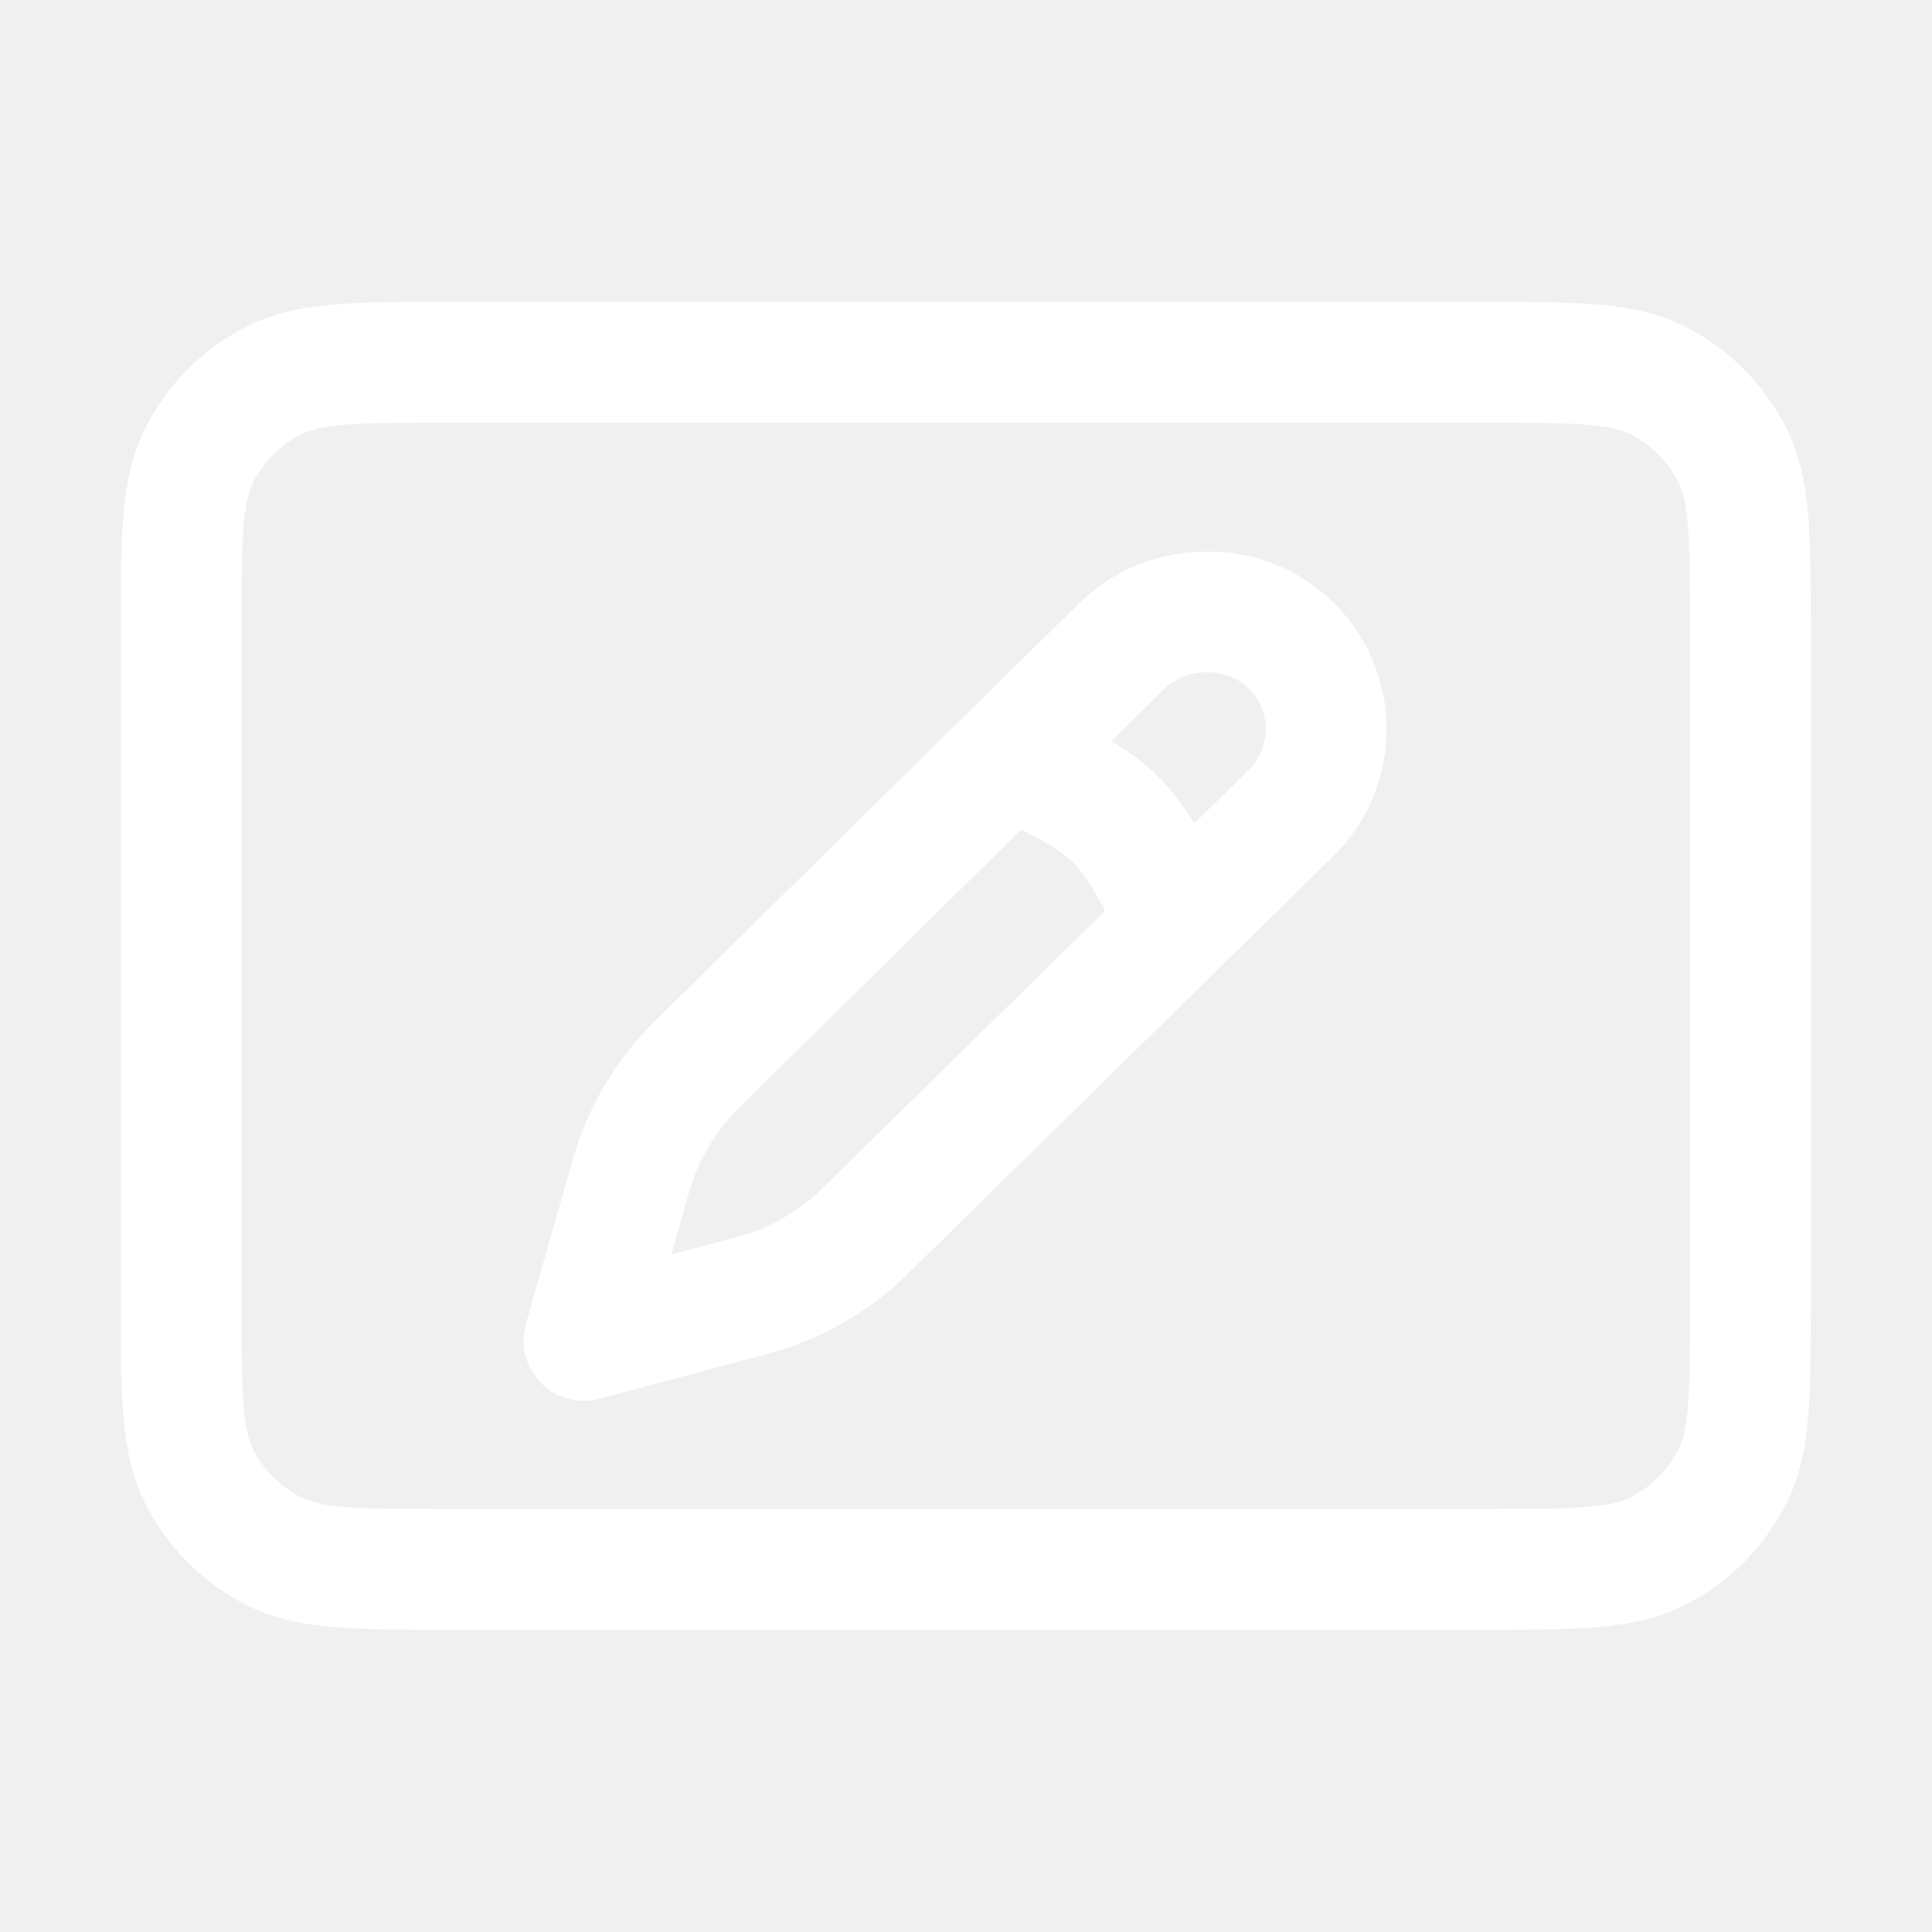
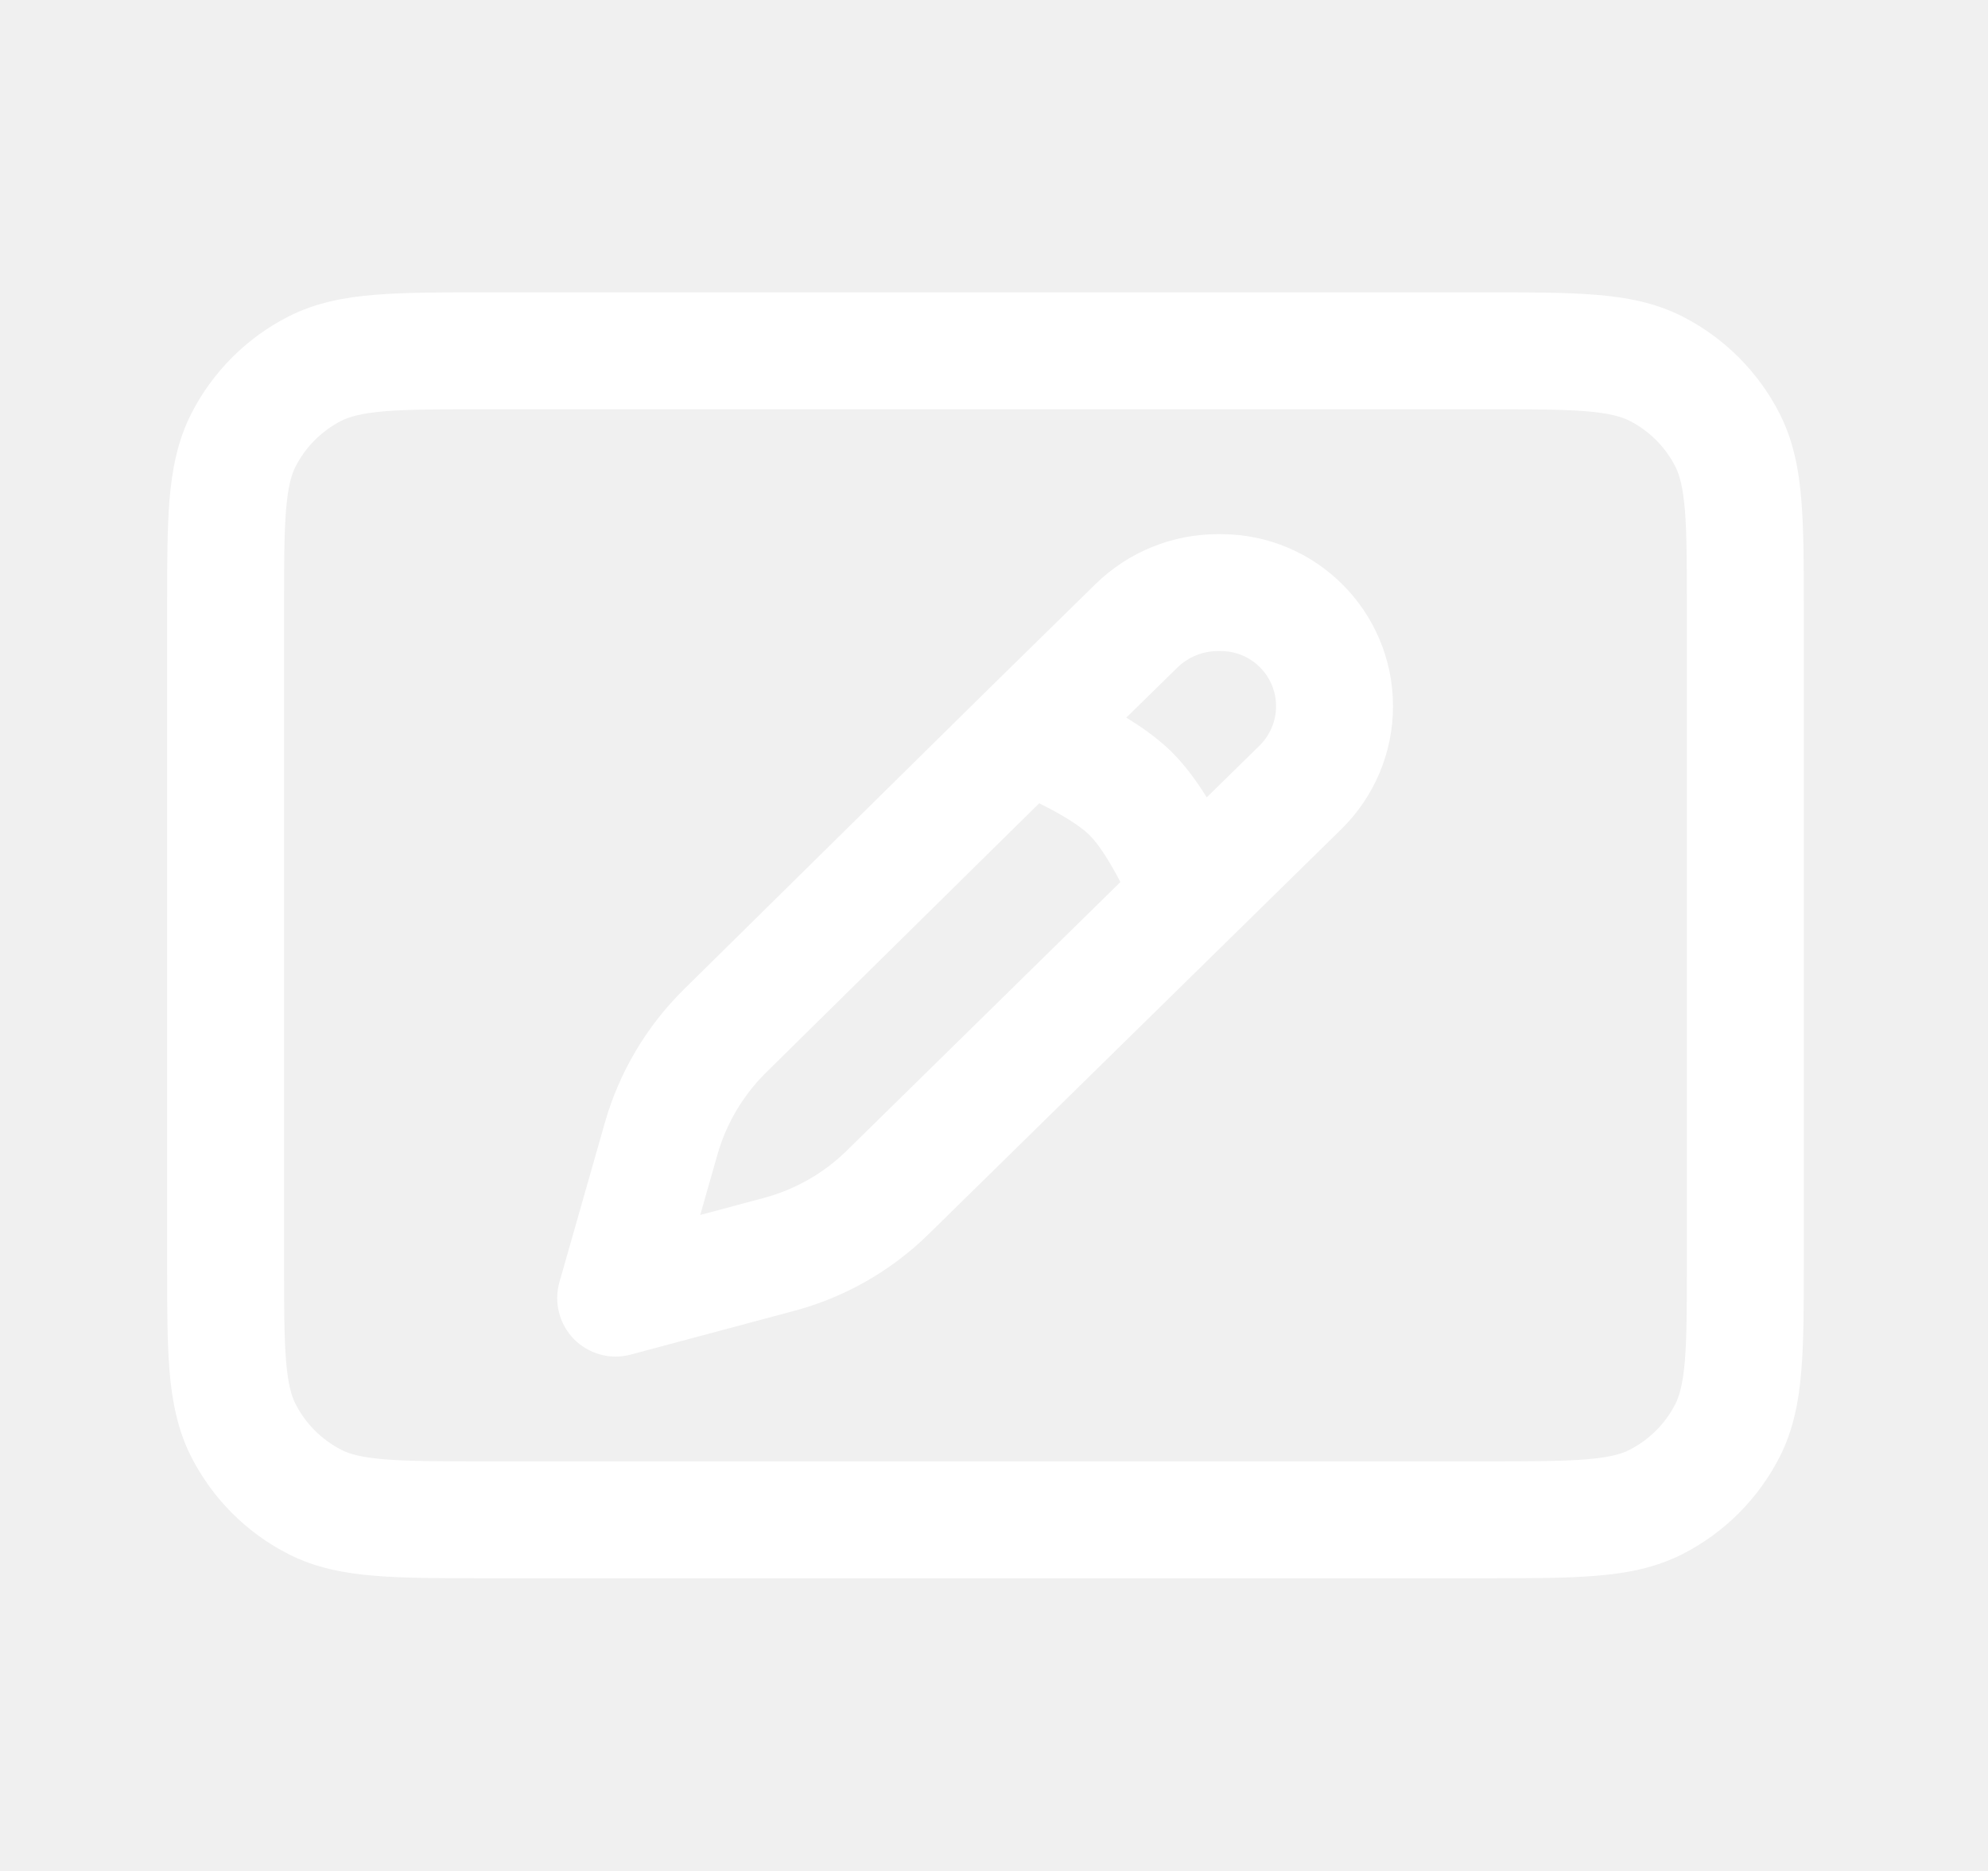
- <svg xmlns="http://www.w3.org/2000/svg" width="16" height="16" viewBox="0 0 16 16" fill="none">
-   <path fill-rule="evenodd" clip-rule="evenodd" d="M3.72 2.5C3.345 2.5 3.034 2.5 2.78 2.521C2.515 2.542 2.269 2.589 2.037 2.707C1.68 2.889 1.389 3.18 1.207 3.537C1.089 3.769 1.042 4.015 1.021 4.28C1 4.534 1 4.845 1 5.22V10.778C1 11.152 1 11.463 1.021 11.717C1.042 11.982 1.089 12.228 1.207 12.46C1.389 12.817 1.68 13.108 2.037 13.29C2.269 13.408 2.515 13.455 2.78 13.476C3.034 13.497 3.345 13.497 3.72 13.497H12.277C12.652 13.497 12.963 13.497 13.217 13.476C13.481 13.455 13.727 13.408 13.959 13.29C14.316 13.108 14.607 12.817 14.789 12.46C14.908 12.228 14.954 11.982 14.976 11.717C14.996 11.463 14.996 11.152 14.996 10.778V5.22C14.996 4.845 14.996 4.534 14.976 4.28C14.954 4.015 14.908 3.769 14.789 3.537C14.607 3.18 14.316 2.889 13.959 2.707C13.727 2.589 13.481 2.542 13.217 2.521C12.963 2.5 12.652 2.5 12.277 2.5H3.72ZM2.491 3.598C2.559 3.564 2.659 3.534 2.861 3.517C3.07 3.5 3.34 3.5 3.74 3.5H12.256C12.657 3.5 12.927 3.5 13.135 3.517C13.338 3.534 13.438 3.564 13.505 3.598C13.674 3.684 13.812 3.822 13.898 3.991C13.933 4.059 13.963 4.159 13.979 4.361C13.996 4.57 13.996 4.84 13.996 5.24V10.757C13.996 11.157 13.996 11.428 13.979 11.636C13.963 11.838 13.933 11.938 13.898 12.006C13.812 12.175 13.674 12.313 13.505 12.399C13.438 12.434 13.338 12.463 13.135 12.48C12.927 12.497 12.657 12.497 12.256 12.497H3.74C3.34 12.497 3.07 12.497 2.861 12.48C2.659 12.463 2.559 12.434 2.491 12.399C2.322 12.313 2.184 12.175 2.098 12.006C2.064 11.938 2.034 11.838 2.017 11.636C2 11.428 2 11.157 2 10.757V5.24C2 4.84 2 4.57 2.017 4.361C2.034 4.159 2.064 4.059 2.098 3.991C2.184 3.822 2.322 3.684 2.491 3.598ZM9.986 4.568C9.593 4.568 9.217 4.722 8.937 4.997L7.998 5.918L7.998 5.919L5.419 8.461C5.1 8.776 4.868 9.168 4.745 9.599L4.355 10.964C4.306 11.137 4.353 11.323 4.48 11.452C4.606 11.58 4.791 11.631 4.965 11.584L6.364 11.21C6.797 11.094 7.193 10.868 7.513 10.554L11.042 7.09C11.324 6.813 11.483 6.435 11.483 6.04C11.483 5.227 10.824 4.568 10.012 4.568L9.986 4.568ZM9.637 5.711C9.73 5.619 9.855 5.568 9.986 5.568L10.012 5.568C10.272 5.568 10.483 5.779 10.483 6.04C10.483 6.166 10.432 6.287 10.342 6.376L9.891 6.819C9.806 6.683 9.703 6.541 9.586 6.426C9.474 6.316 9.336 6.218 9.203 6.137L9.637 5.711ZM8.886 7.14C8.966 7.218 9.064 7.372 9.152 7.543L6.812 9.84C6.615 10.034 6.372 10.172 6.105 10.244L5.559 10.39L5.706 9.874C5.782 9.608 5.925 9.367 6.122 9.173L8.458 6.869L8.464 6.873C8.643 6.961 8.804 7.059 8.886 7.14Z" fill="white" />
+ <svg xmlns="http://www.w3.org/2000/svg" width="17" height="16" viewBox="0 0 17 16" fill="none">
+   <path fill-rule="evenodd" clip-rule="evenodd" d="M4.148 2.5C3.774 2.5 3.462 2.5 3.208 2.521C2.944 2.542 2.698 2.589 2.466 2.707C2.109 2.889 1.818 3.18 1.636 3.537C1.518 3.769 1.471 4.015 1.449 4.28C1.429 4.534 1.429 4.845 1.429 5.22V10.778C1.429 11.152 1.429 11.463 1.449 11.717C1.471 11.982 1.518 12.228 1.636 12.46C1.818 12.817 2.109 13.108 2.466 13.29C2.698 13.408 2.944 13.455 3.208 13.476C3.462 13.497 3.774 13.497 4.148 13.497H12.706C13.08 13.497 13.391 13.497 13.645 13.476C13.91 13.455 14.156 13.408 14.388 13.29C14.745 13.108 15.036 12.817 15.218 12.46C15.336 12.228 15.383 11.982 15.404 11.717C15.425 11.463 15.425 11.152 15.425 10.778V5.22C15.425 4.845 15.425 4.534 15.404 4.28C15.383 4.015 15.336 3.769 15.218 3.537C15.036 3.18 14.745 2.889 14.388 2.707C14.156 2.589 13.91 2.542 13.645 2.521C13.391 2.5 13.08 2.5 12.706 2.5H4.148ZM2.92 3.598C2.988 3.564 3.087 3.534 3.29 3.517C3.498 3.5 3.768 3.5 4.169 3.5H12.685C13.085 3.5 13.356 3.5 13.564 3.517C13.767 3.534 13.866 3.564 13.934 3.598C14.103 3.684 14.241 3.822 14.327 3.991C14.361 4.059 14.391 4.159 14.408 4.361C14.425 4.57 14.425 4.84 14.425 5.24V10.757C14.425 11.157 14.425 11.428 14.408 11.636C14.391 11.838 14.361 11.938 14.327 12.006C14.241 12.175 14.103 12.313 13.934 12.399C13.866 12.434 13.767 12.463 13.564 12.48C13.356 12.497 13.085 12.497 12.685 12.497H4.169C3.768 12.497 3.498 12.497 3.29 12.48C3.087 12.463 2.988 12.434 2.92 12.399C2.751 12.313 2.613 12.175 2.527 12.006C2.492 11.938 2.463 11.838 2.446 11.636C2.429 11.428 2.429 11.157 2.429 10.757V5.24C2.429 4.84 2.429 4.57 2.446 4.361C2.463 4.159 2.492 4.059 2.527 3.991C2.613 3.822 2.751 3.684 2.92 3.598ZM10.414 4.568C10.022 4.568 9.646 4.722 9.366 4.997L8.427 5.918L8.426 5.919L5.848 8.461C5.529 8.776 5.296 9.168 5.173 9.599L4.784 10.964C4.735 11.137 4.782 11.323 4.908 11.452C5.035 11.58 5.22 11.631 5.394 11.584L6.792 11.21C7.225 11.094 7.621 10.868 7.941 10.554L11.471 7.09C11.753 6.813 11.912 6.435 11.912 6.04C11.912 5.227 11.253 4.568 10.441 4.568L10.414 4.568ZM10.066 5.711C10.159 5.619 10.284 5.568 10.414 5.568L10.441 5.568C10.701 5.568 10.912 5.779 10.912 6.04C10.912 6.166 10.861 6.287 10.771 6.376L10.319 6.819C10.235 6.683 10.132 6.541 10.015 6.426C9.902 6.316 9.765 6.218 9.631 6.137L10.066 5.711ZM9.315 7.14C9.395 7.218 9.492 7.372 9.581 7.543L7.241 9.84C7.044 10.034 6.8 10.172 6.534 10.244L5.988 10.39L6.135 9.874C6.211 9.608 6.354 9.367 6.55 9.173L8.887 6.869L8.893 6.873C9.072 6.961 9.233 7.059 9.315 7.14Z" fill="white" />
</svg>
